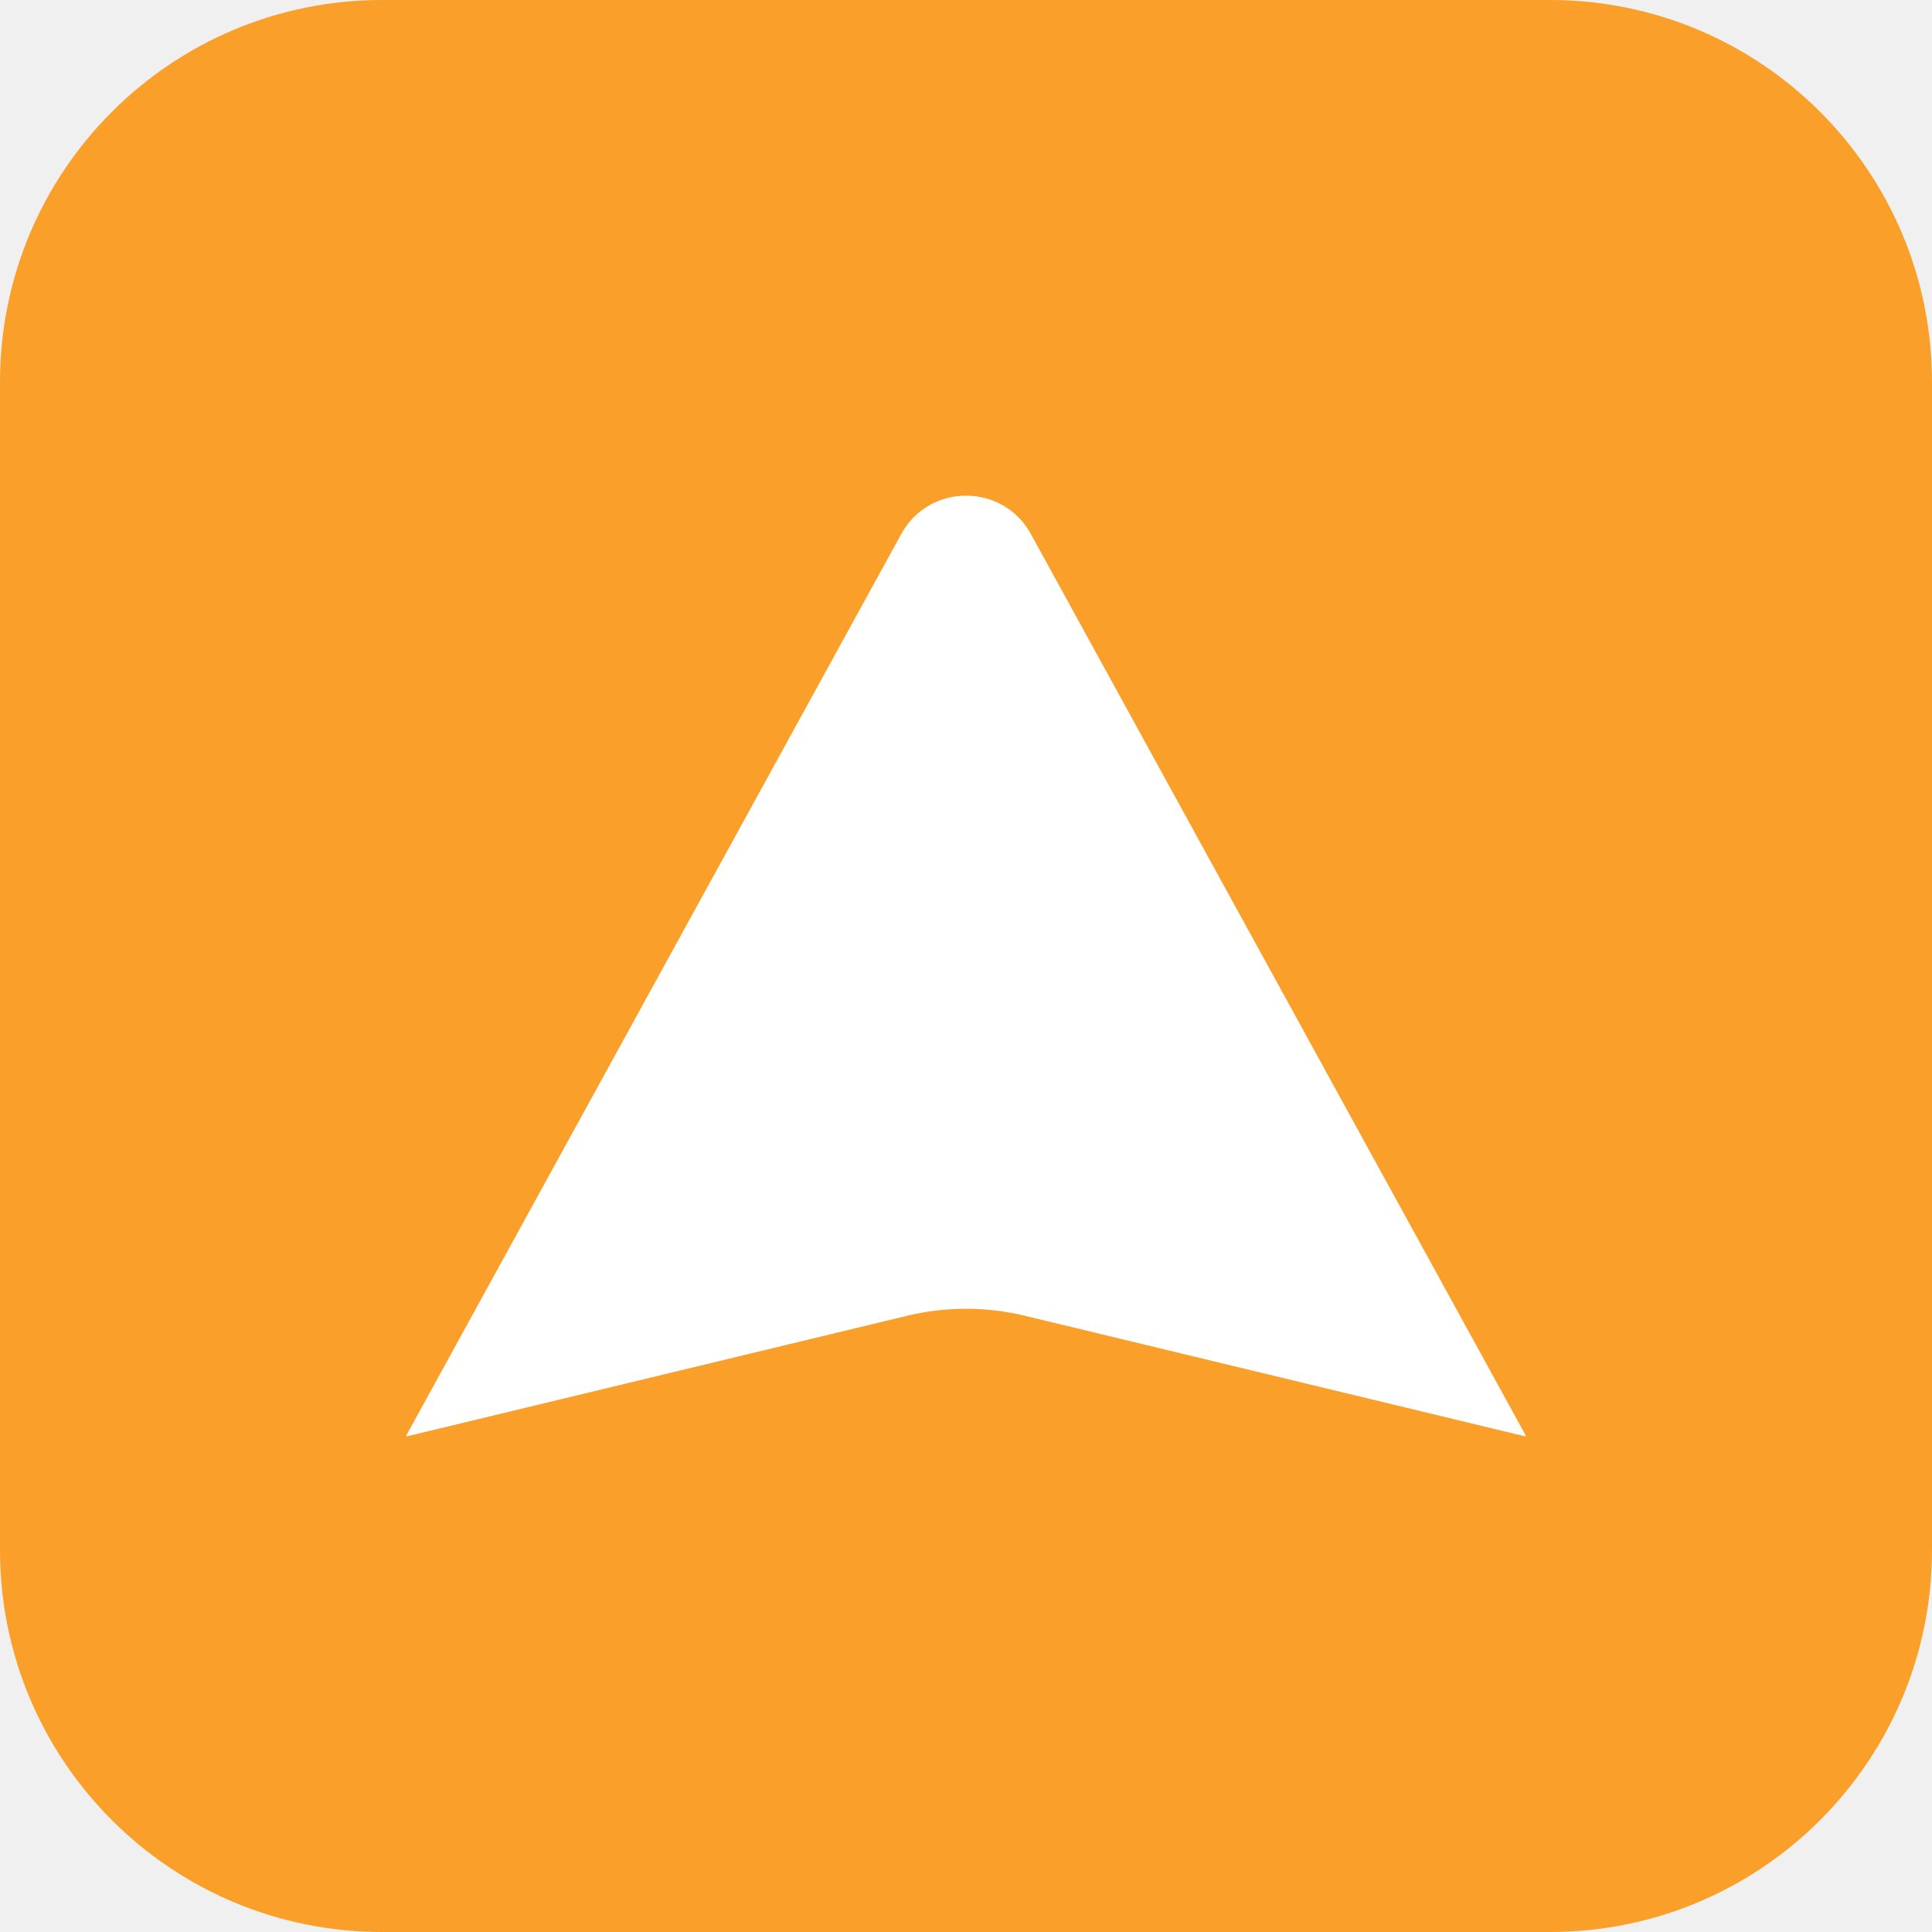
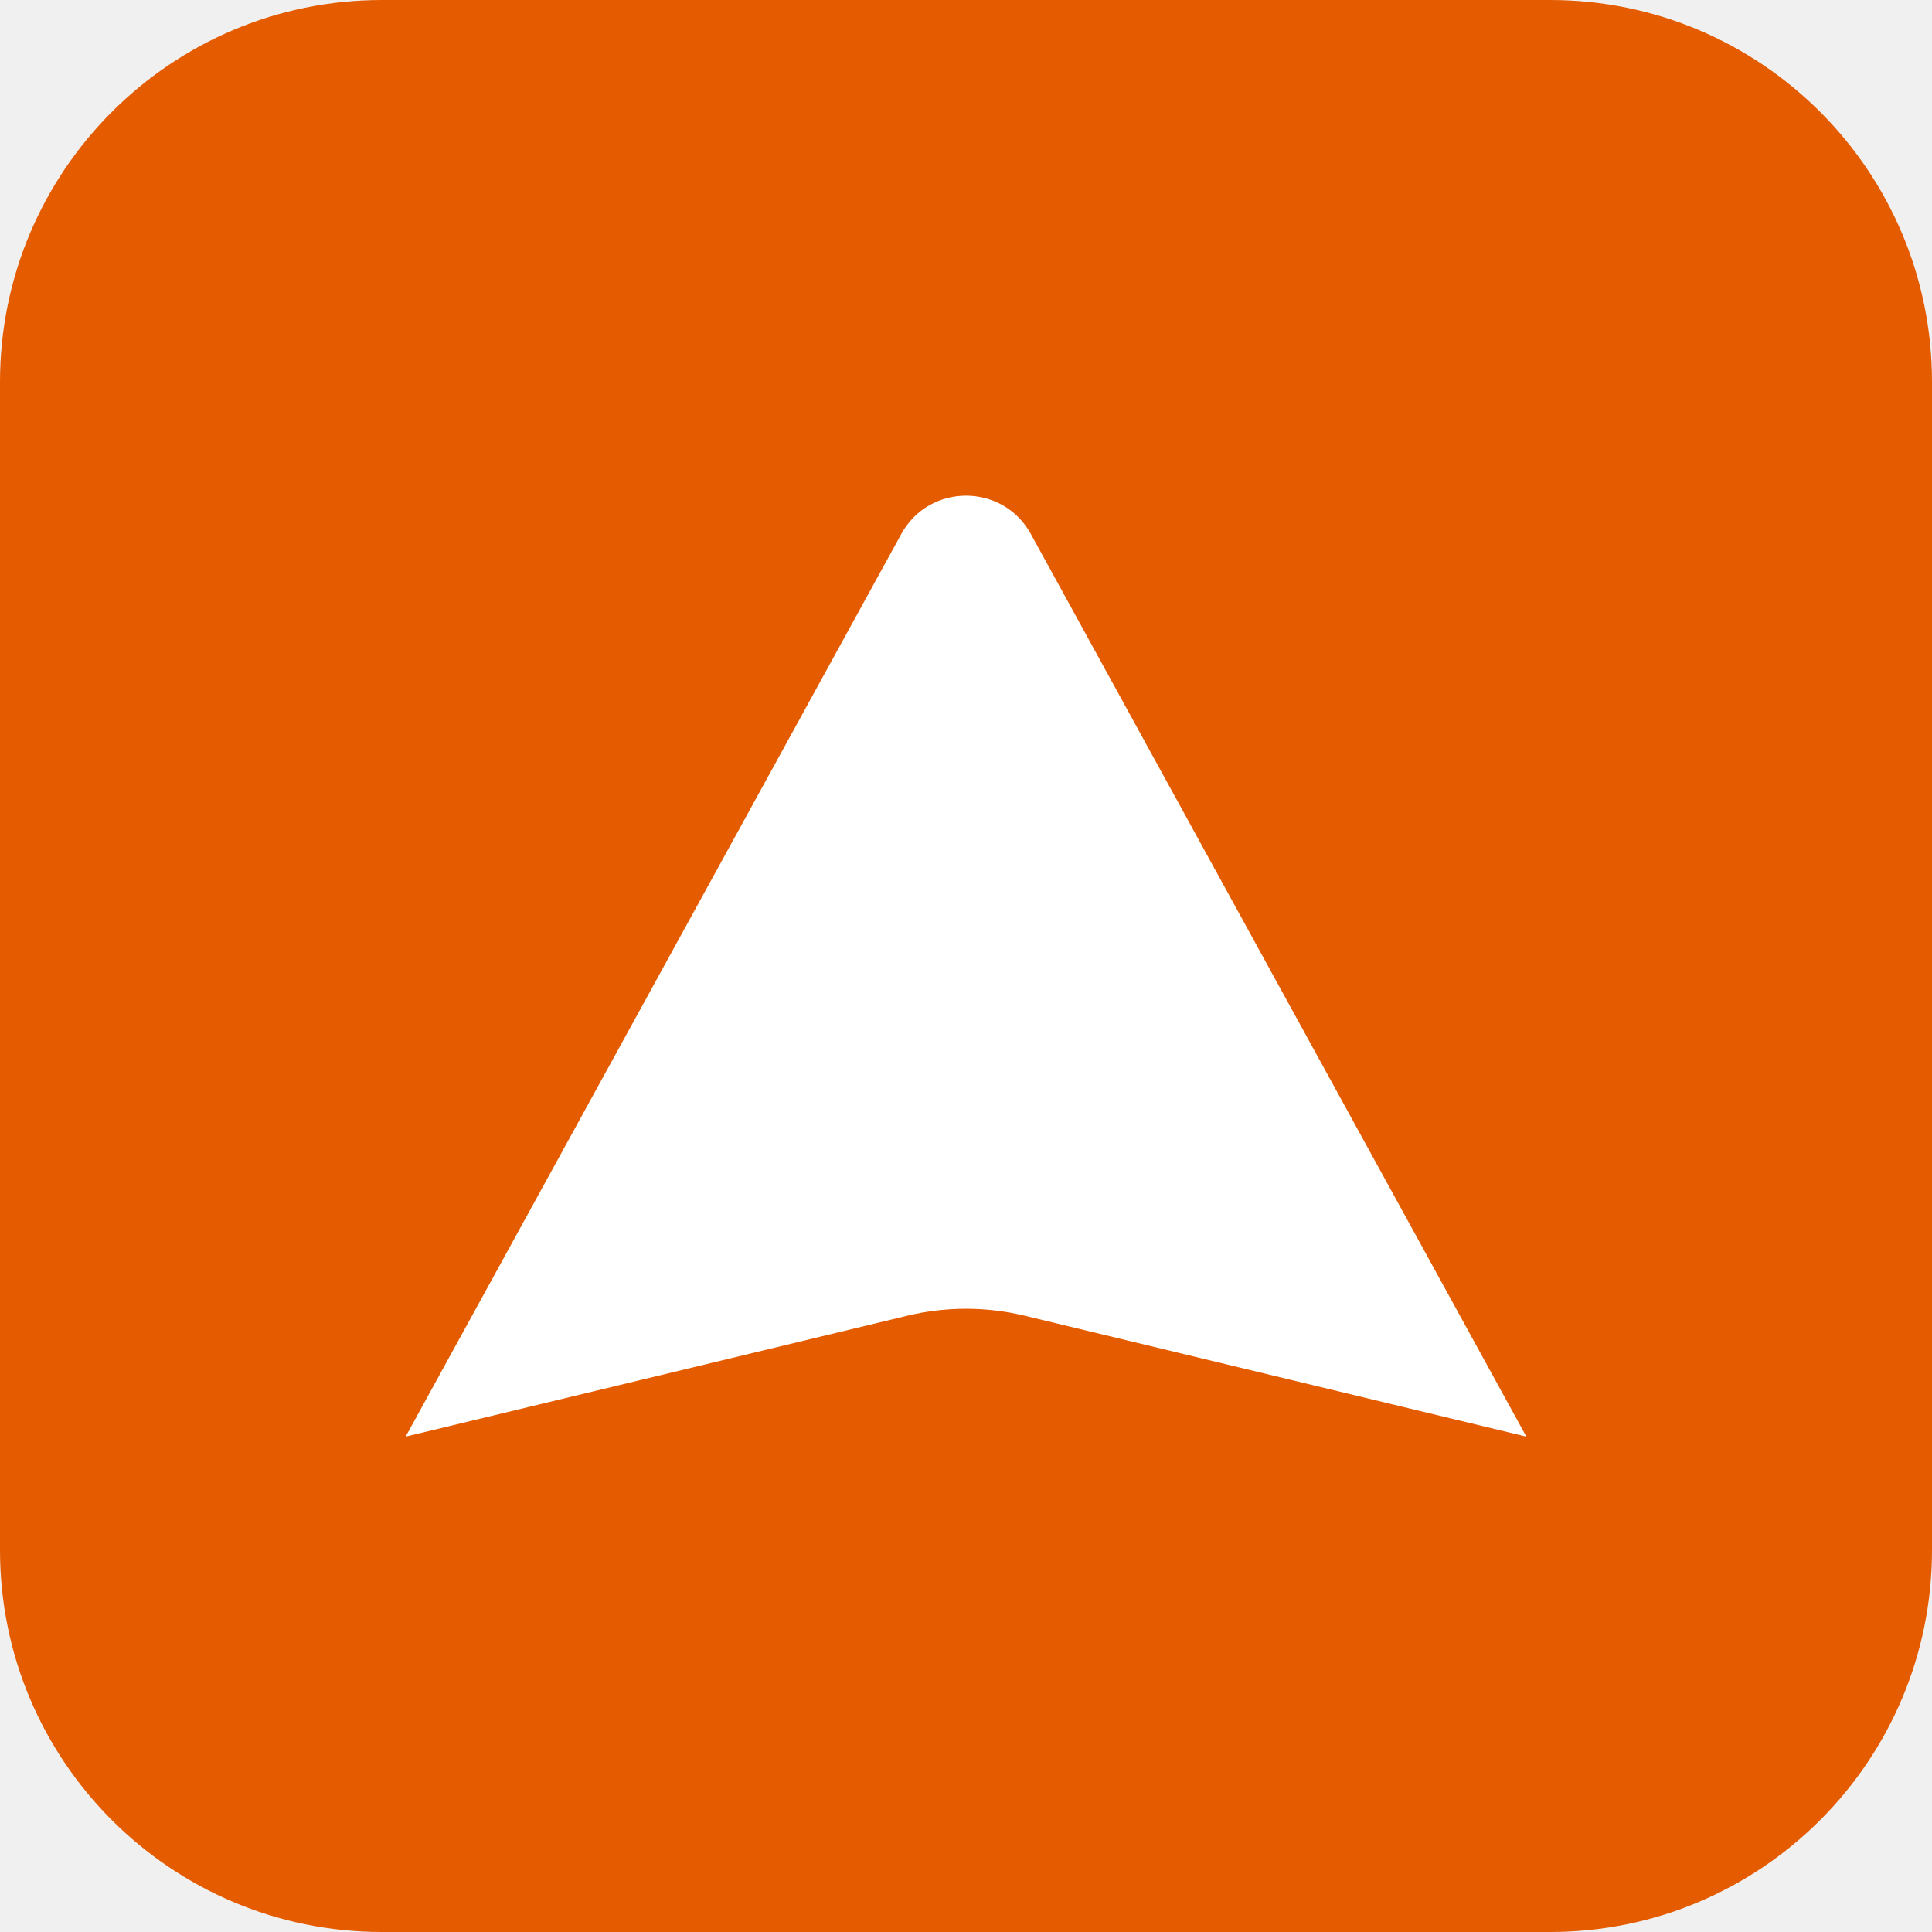
- <svg xmlns="http://www.w3.org/2000/svg" id="Layer_2" data-name="Layer 2" viewBox="0 0 139.87 139.87">
-   <defs>
-     <style>
-       .cls-1 {
-         fill: #fff;
-         fill-rule: evenodd;
-       }
- 
-       .cls-2 {
-         fill: #faa02a;
-       }
-     </style>
-   </defs>
-   <g id="Layer_1-2" data-name="Layer 1">
-     <g>
-       <rect class="cls-2" width="139.87" height="139.87" rx="27.65" ry="27.65" />
-       <path class="cls-1" d="M74.63,38.66c-2.03-3.7-7.35-3.7-9.38,0L29.41,103.93l.03.06,36.22-8.73c2.81-.68,5.74-.68,8.55,0l36.22,8.73.03-.06-35.83-65.27Z" />
+ <svg xmlns="http://www.w3.org/2000/svg" width="236" height="236" viewBox="0 0 236 236" fill="none">
+   <g id="arrow-up" clip-path="url(#clip0_1_1254)">
+     <g id="Layer 1">
+       <g id="Group">
+         <path id="Vector" d="M189.347 0H46.653C20.887 0 0 20.887 0 46.653V189.347C0 215.113 20.887 236 46.653 236H189.347C215.113 236 236 215.113 236 189.347V46.653C236 20.887 215.113 0 189.347 0Z" fill="#E55C00" />
+         <path id="Vector_2" fill-rule="evenodd" clip-rule="evenodd" d="M125.922 65.23C122.497 58.987 113.52 58.987 110.095 65.23L49.623 175.359L49.674 175.46L110.787 160.73C115.528 159.583 120.472 159.583 125.213 160.73L186.327 175.46L186.377 175.359L125.922 65.23Z" fill="white" />
+       </g>
    </g>
  </g>
+   <defs>
+     <clipPath id="clip0_1_1254">
+       <rect width="236" height="236" fill="white" />
+     </clipPath>
+   </defs>
</svg>
